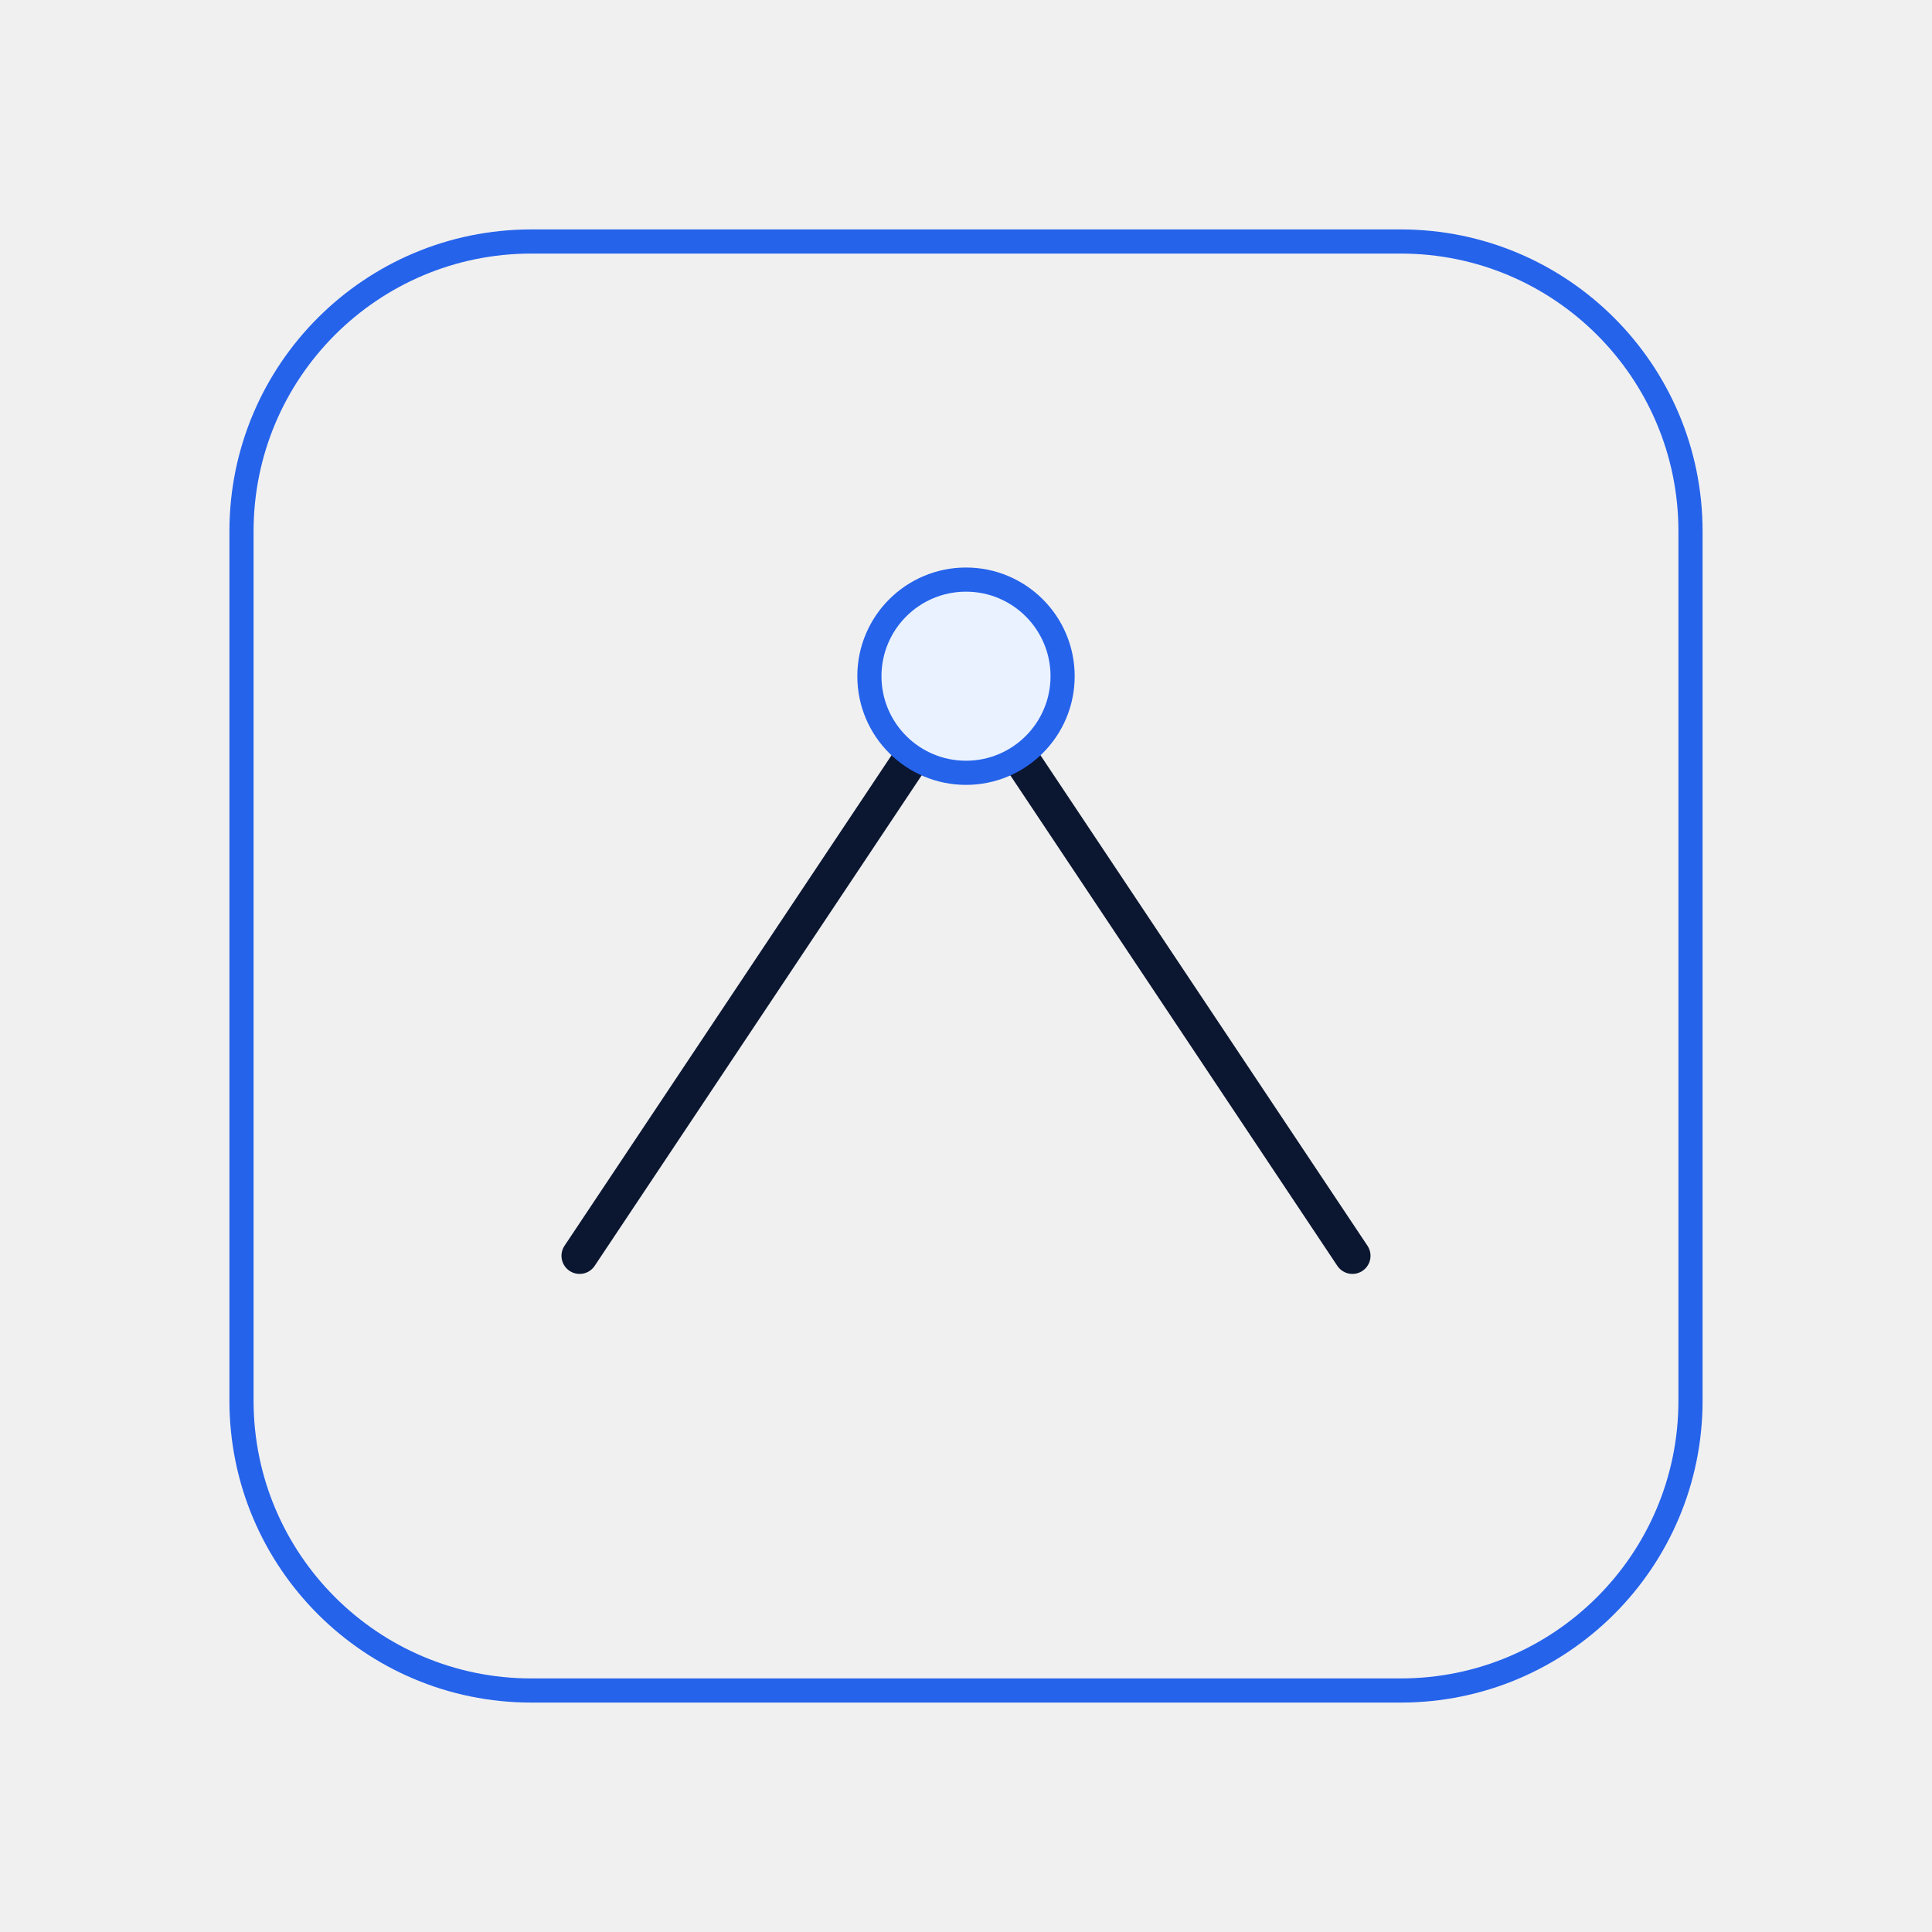
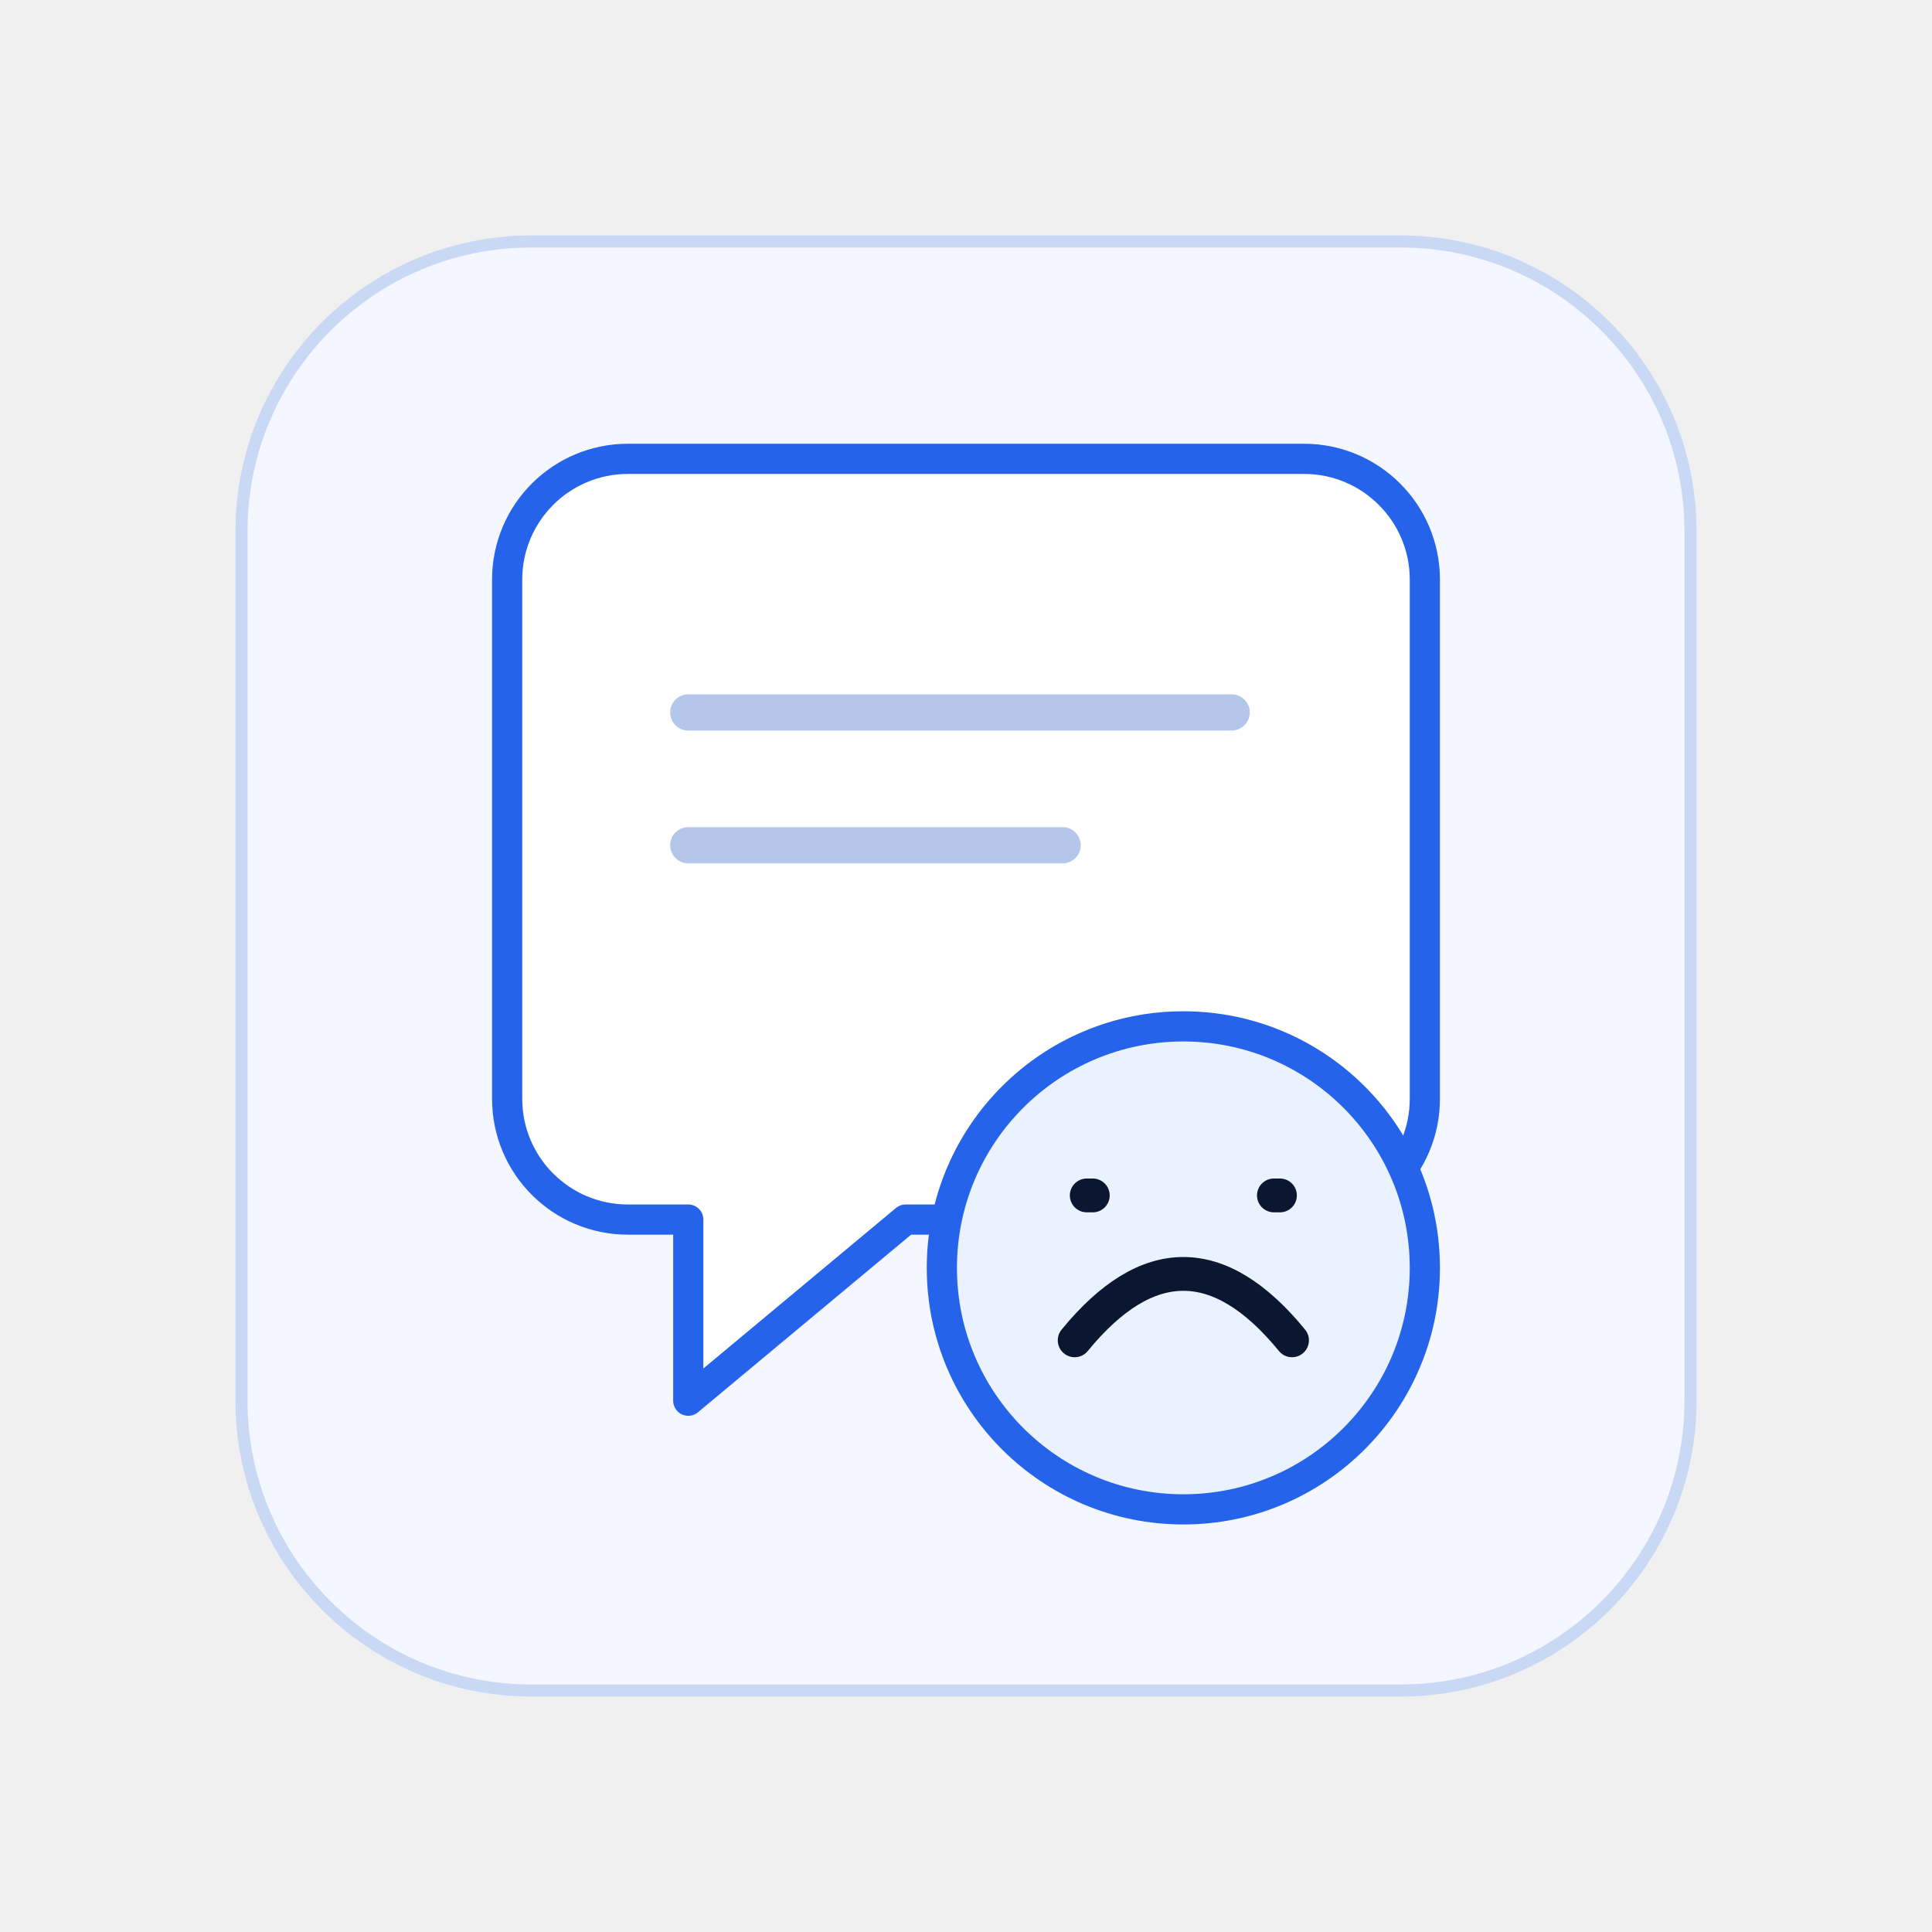
- <svg xmlns="http://www.w3.org/2000/svg" width="160" height="160" viewBox="0 0 160 160" fill="none">
-   <rect x="20" y="20" width="120" height="120" rx="24" stroke="#2563EB" stroke-width="2" />
-   <path d="M48 104L80 56L112 104" stroke="#0B1630" stroke-width="3" stroke-linecap="round" stroke-linejoin="round" />
-   <circle cx="80" cy="56" r="8" fill="#EAF2FF" stroke="#2563EB" stroke-width="2" />
+ <svg xmlns="http://www.w3.org/2000/svg" viewBox="0 0 160 160" fill="none">
+   <rect x="20" y="20" width="120" height="120" rx="24" fill="#F4F7FF" stroke="#C9D8F5" />
+   <path d="M42 48a10 10 0 0 1 10-10h56a10 10 0 0 1 10 10v43a10 10 0 0 1-10 10H75l-18 15v-15h-5a10 10 0 0 1-10-10Z" fill="white" stroke="#2563EB" stroke-width="2.5" stroke-linejoin="round" />
+   <path d="M57 59h45M57 70h31" stroke="#B4C7EA" stroke-width="3" stroke-linecap="round" />
+   <circle cx="98" cy="105" r="20" fill="#EAF2FF" stroke="#2563EB" stroke-width="2.5" />
+   <path d="M89 111q9-11 18 0M90 99h.5m15 0h.5" stroke="#0B1630" stroke-width="2.8" stroke-linecap="round" />
</svg>
